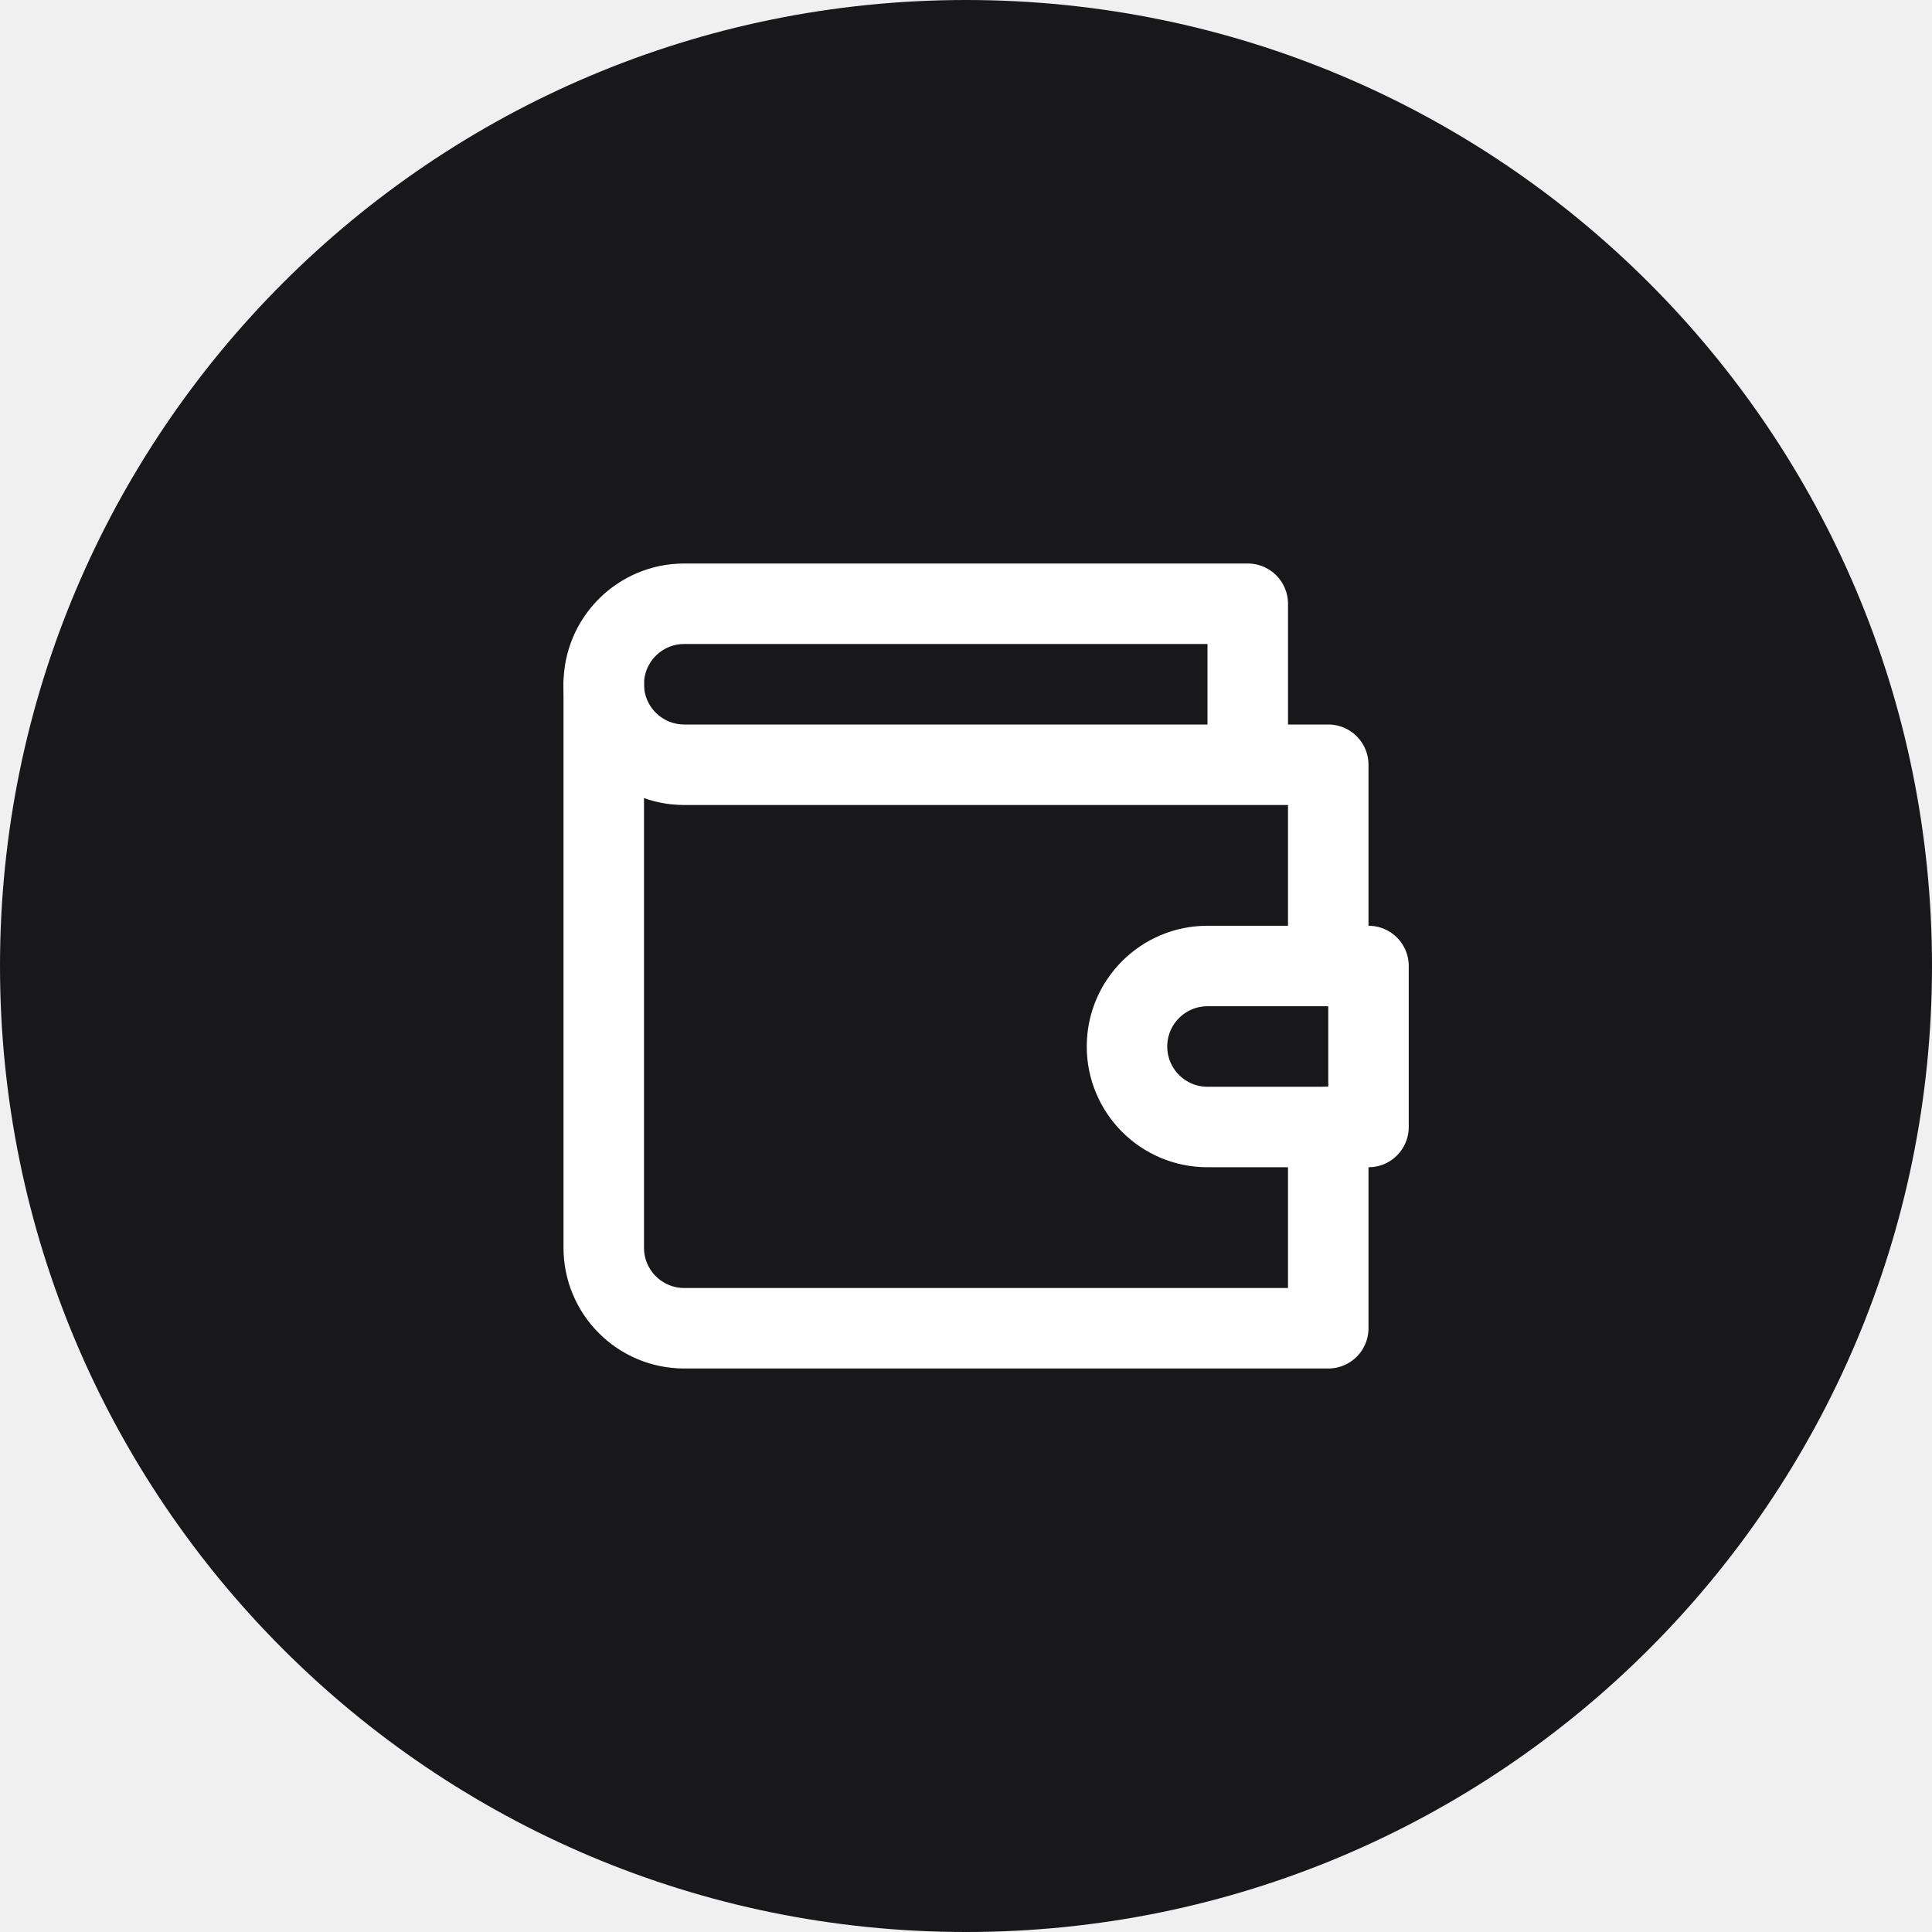
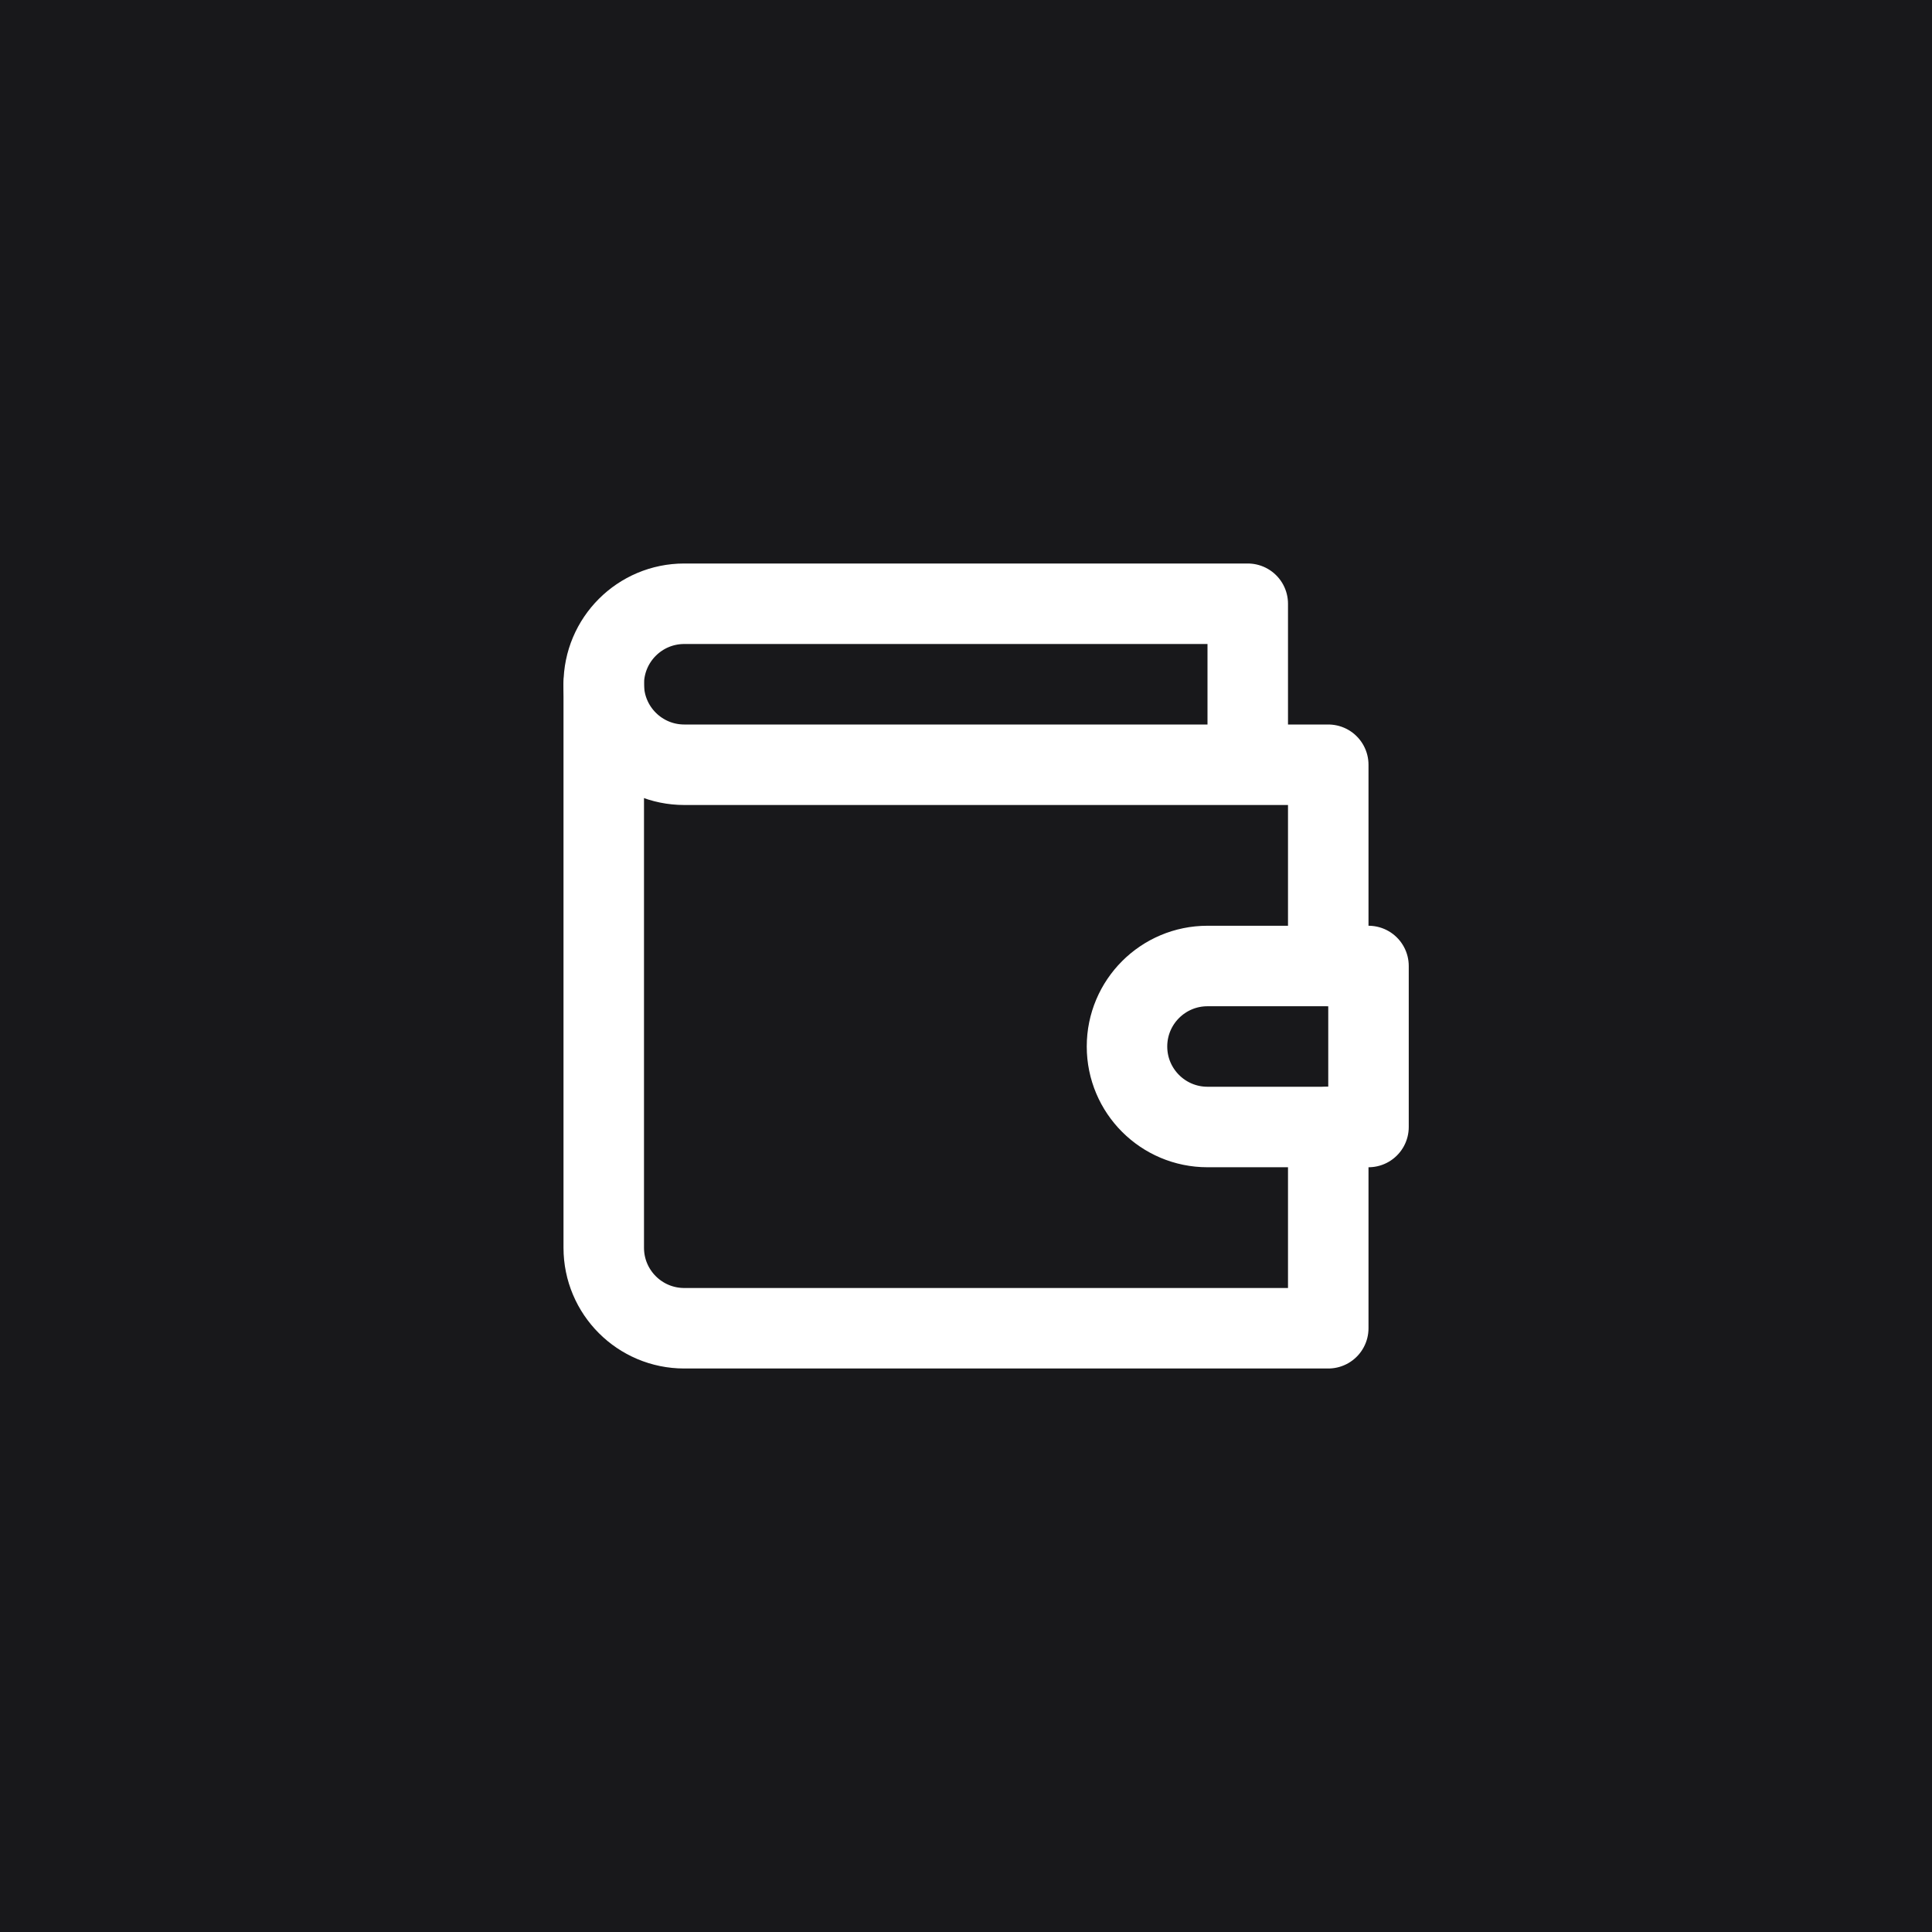
<svg xmlns="http://www.w3.org/2000/svg" viewBox="0 0 512 512">
-   <rect width="512" height="512" rx="256" fill="#18181b" />
+   <rect width="512" height="512" fill="#18181b" />
  <svg x="128" y="128" width="256" height="256" viewBox="0 0 24 24" fill="none" stroke="#ffffff" stroke-width="2" stroke-linecap="round" stroke-linejoin="round">
    <path d="M21 12V7H5a2 2 0 0 1 0-4h14v4" />
    <path d="M3 5v14a2 2 0 0 0 2 2h16v-5" />
    <path d="M18 12a2 2 0 0 0 0 4h4v-4Z" />
  </svg>
</svg>
